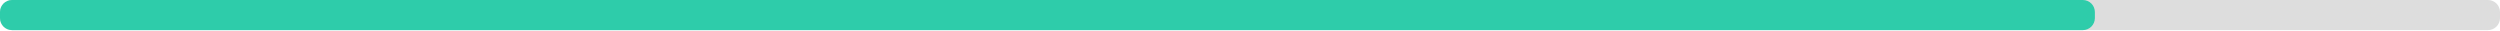
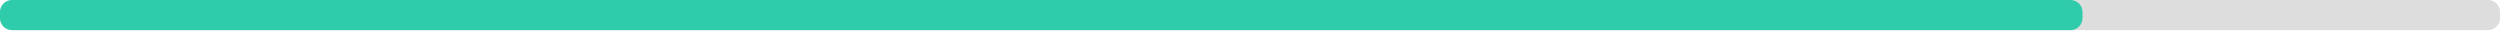
<svg xmlns="http://www.w3.org/2000/svg" width="830" height="10">
  <g>
    <rect style="fill: #ddd;" height="10" width="830" rx="4" y="0" x="0" />
-     <rect style="fill: #2eccaa;" height="10" width="695.5" rx="4" y="0" x="0" />
+     <rect style="fill: #2eccaa;" height="10" width="691.4" rx="4" y="0" x="0" />
  </g>
</svg>
